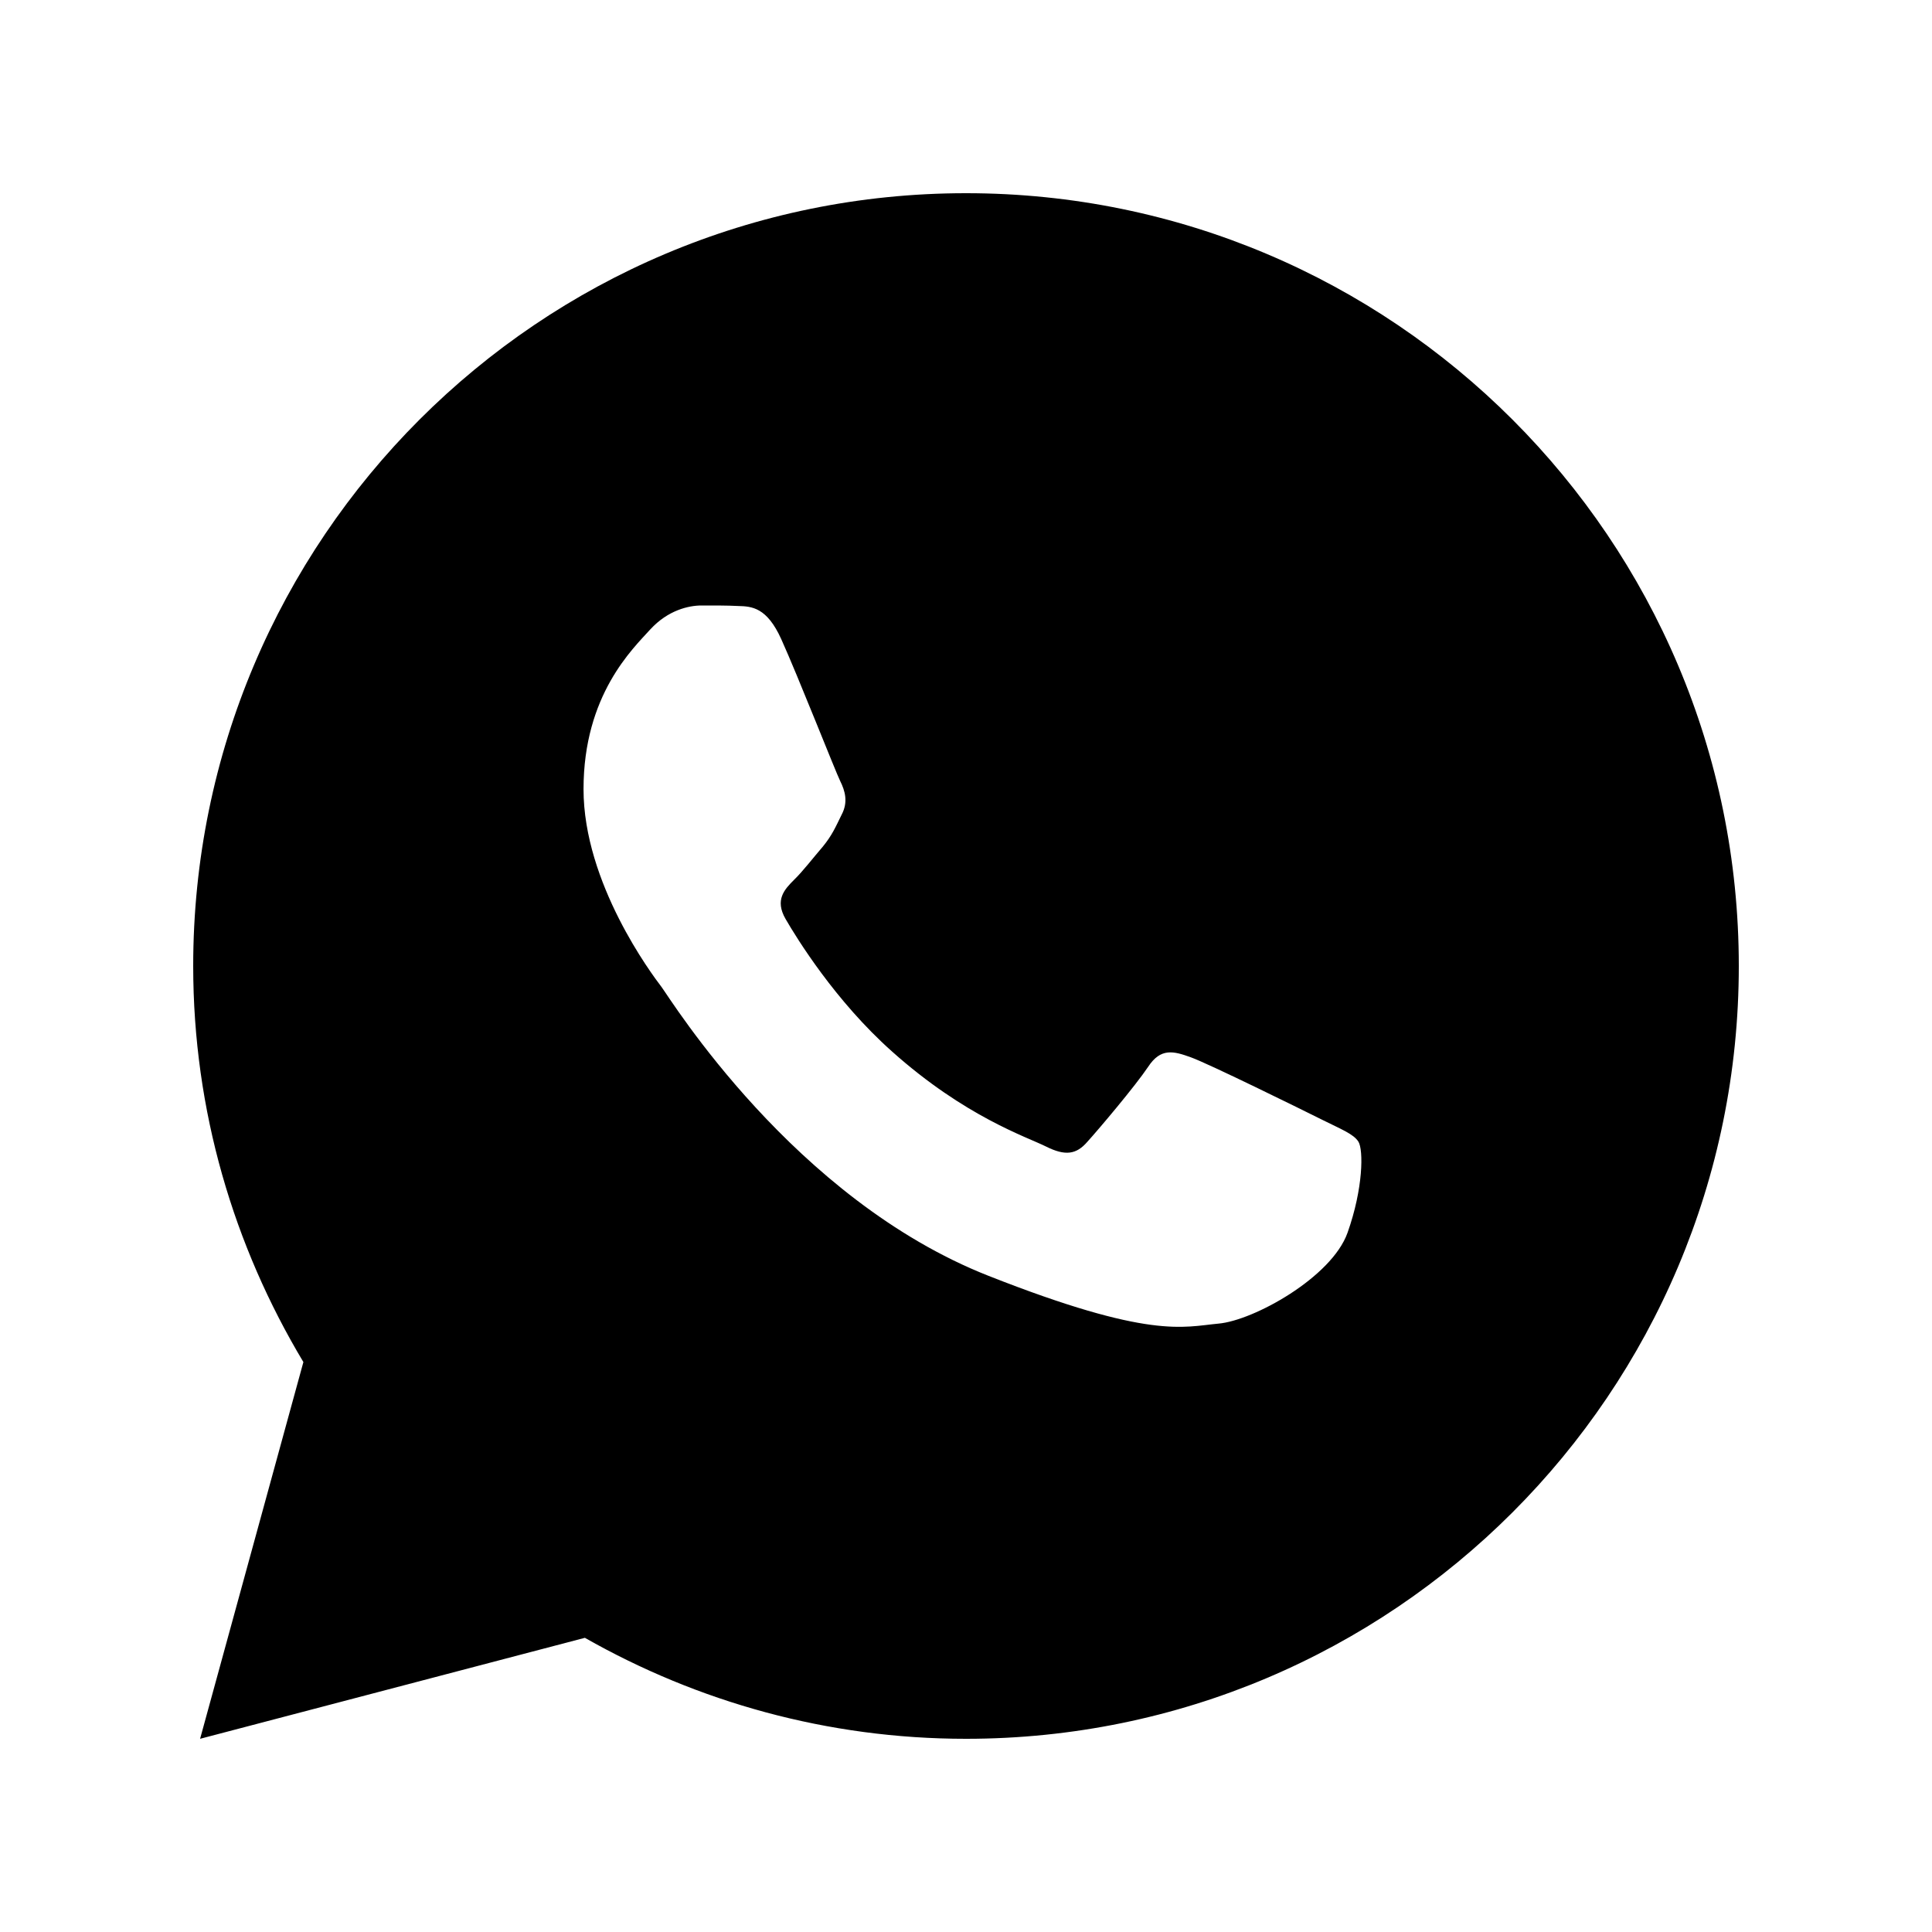
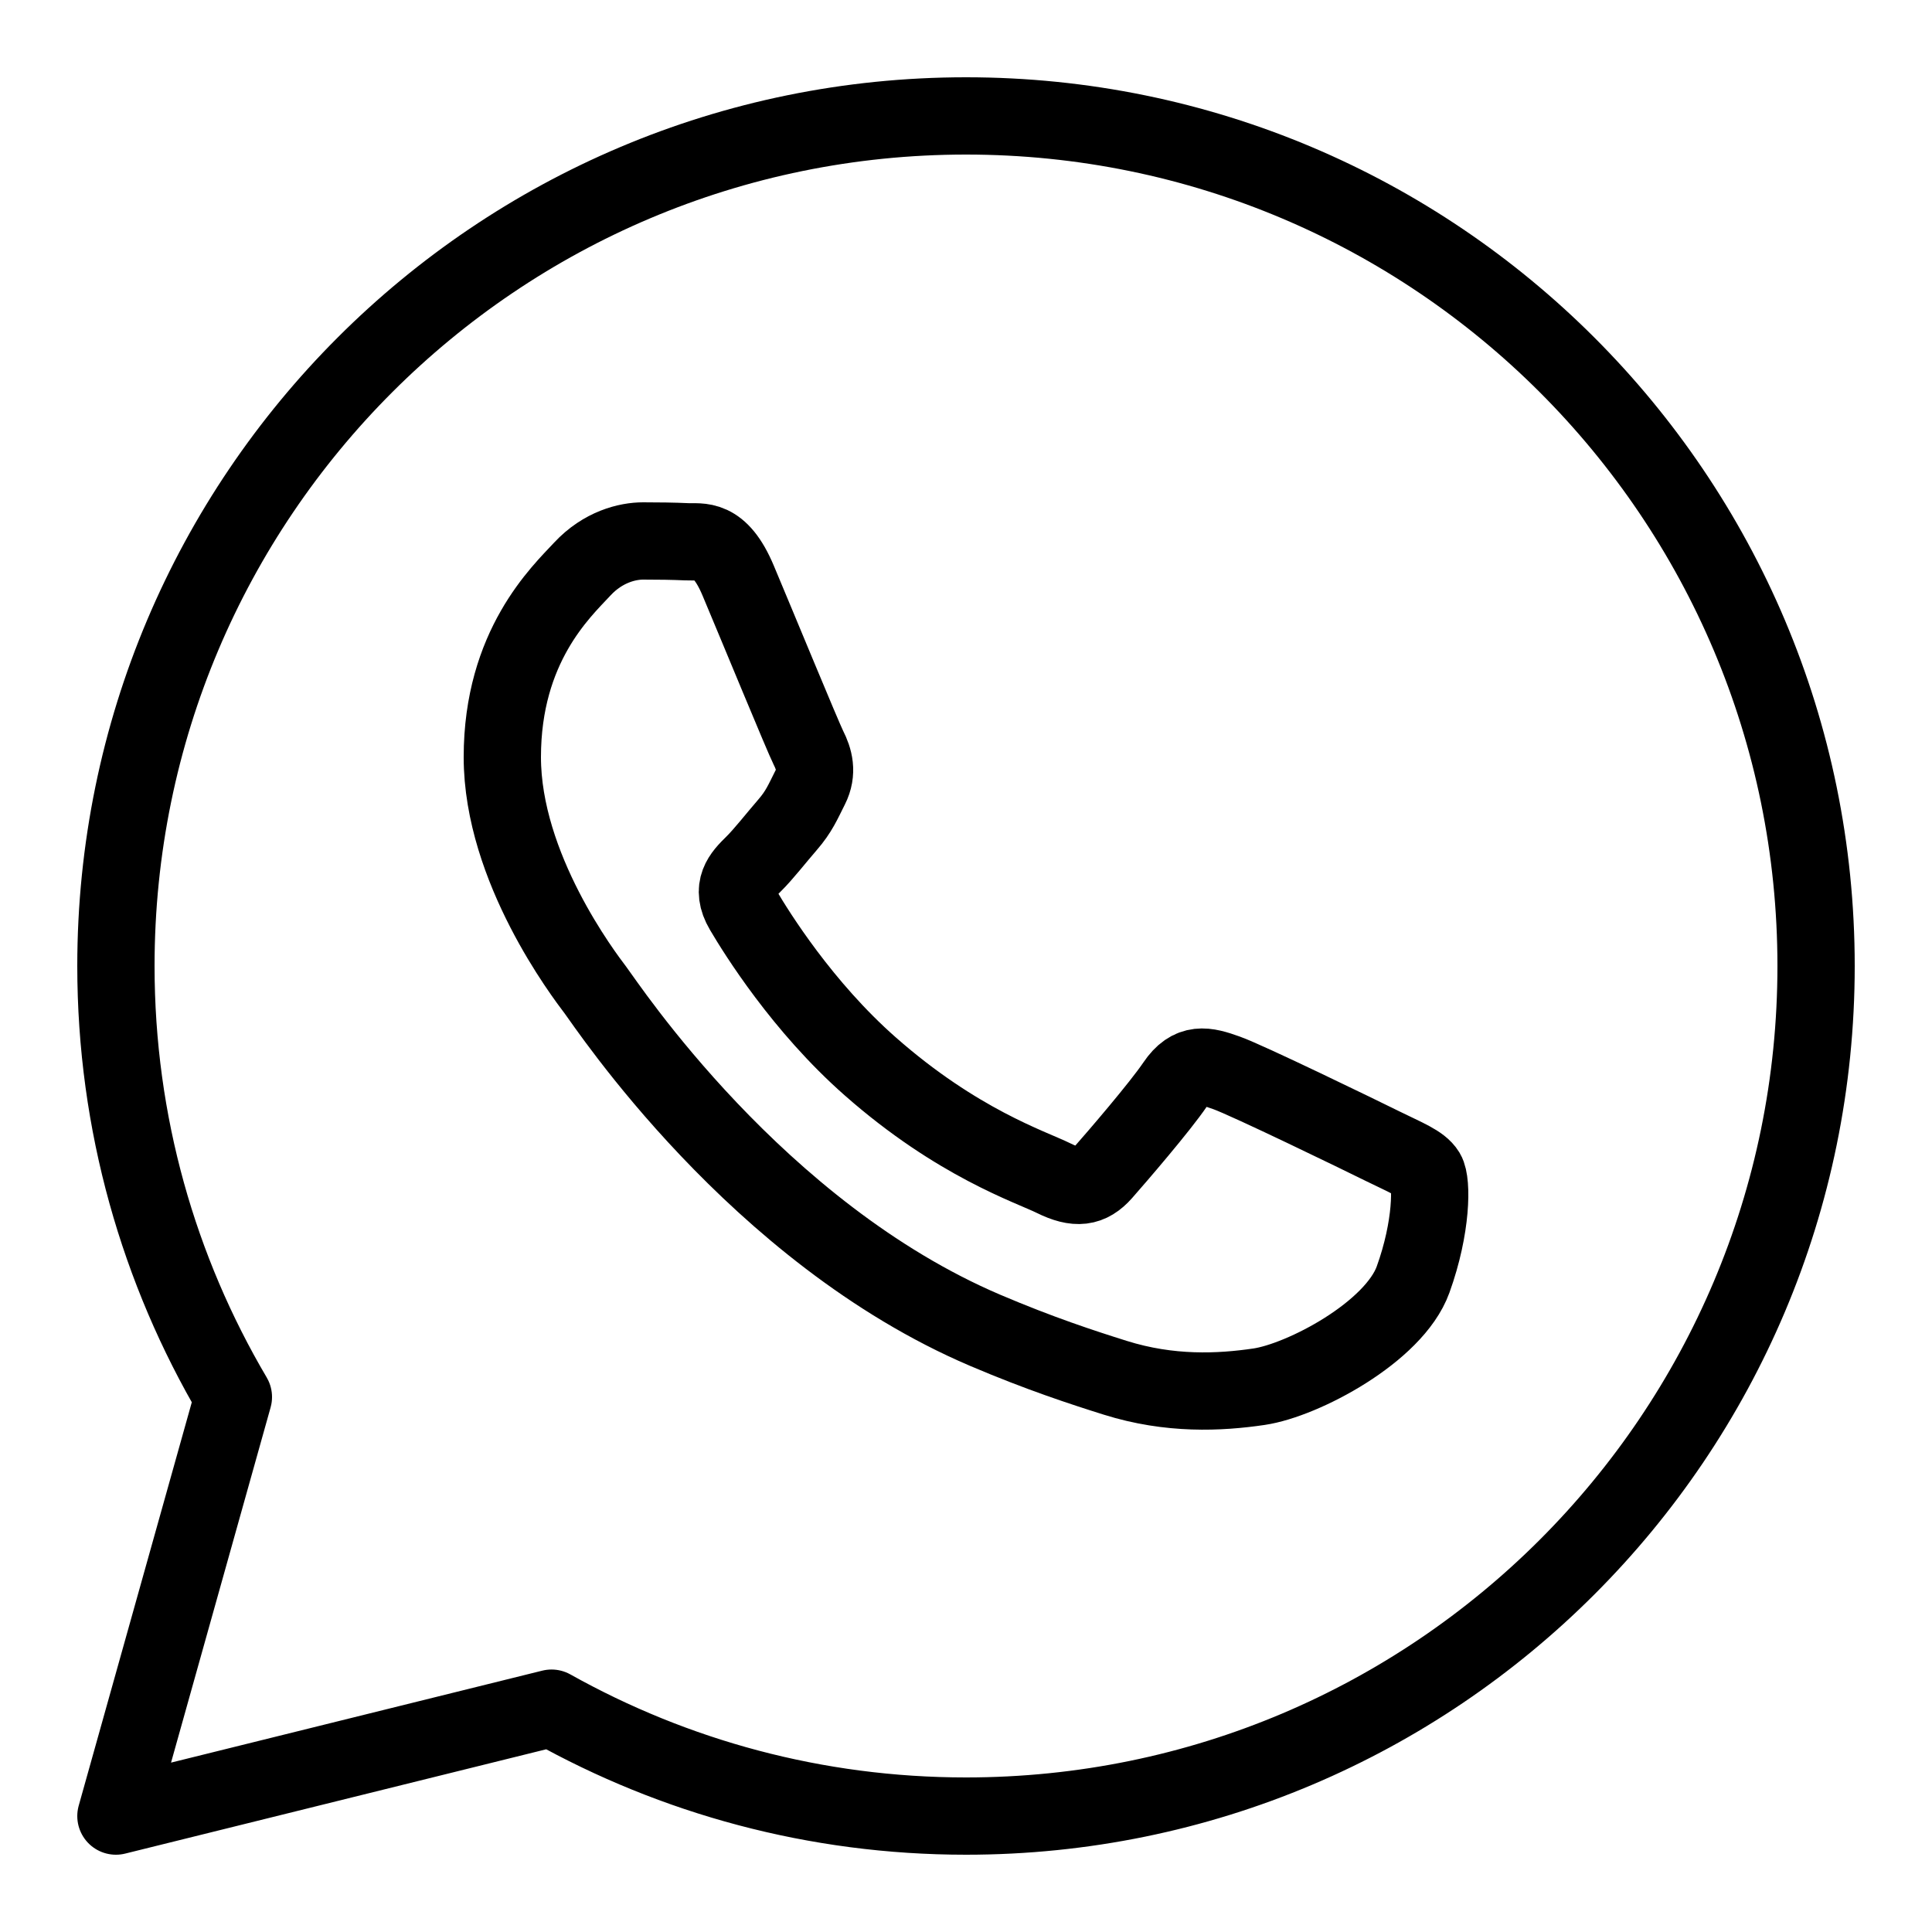
- <svg xmlns="http://www.w3.org/2000/svg" fill="#000000" viewBox="0 0 30 30" width="35px" height="35px">
-   <path d="M 15 3 C 8.373 3 3 8.373 3 15 C 3 17.251 3.632 19.35 4.711 21.15 L 3.107 27 L 9.082 25.432 C 10.829 26.425 12.846 27 15 27 C 21.627 27 27 21.627 27 15 C 27 8.373 21.627 3 15 3 z M 10.893 9.402 C 11.088 9.402 11.288 9.401 11.461 9.41 C 11.675 9.415 11.908 9.431 12.131 9.924 C 12.396 10.51 12.973 11.98 13.047 12.129 C 13.121 12.278 13.173 12.453 13.07 12.648 C 12.972 12.848 12.921 12.969 12.777 13.146 C 12.628 13.318 12.465 13.532 12.33 13.662 C 12.181 13.811 12.027 13.974 12.199 14.271 C 12.371 14.568 12.969 15.542 13.852 16.328 C 14.987 17.342 15.944 17.654 16.242 17.803 C 16.54 17.952 16.713 17.929 16.885 17.729 C 17.062 17.534 17.628 16.864 17.828 16.566 C 18.023 16.268 18.222 16.32 18.492 16.418 C 18.766 16.516 20.227 17.236 20.525 17.385 C 20.823 17.534 21.019 17.608 21.094 17.729 C 21.171 17.854 21.171 18.449 20.924 19.143 C 20.677 19.836 19.464 20.506 18.92 20.553 C 18.371 20.604 17.859 20.799 15.352 19.812 C 12.328 18.622 10.42 15.524 10.271 15.324 C 10.122 15.129 9.061 13.714 9.061 12.254 C 9.061 10.789 9.829 10.071 10.098 9.773 C 10.372 9.475 10.693 9.402 10.893 9.402 z" />
+ <svg xmlns="http://www.w3.org/2000/svg" fill="#000000" viewBox="0 0 50 50" width="23px" height="23px">
+   <path fill="none" stroke="#000000" stroke-miterlimit="10" stroke-width="2" d="M19.102,15.022c-0.479-1.137-0.966-0.983-1.329-1.001C17.429,14.005,17.036,14,16.642,14c-0.394,0-1.033,0.146-1.575,0.73S13,16.724,13,19.594s2.116,5.641,2.411,6.031c0.296,0.389,4.164,6.278,10.087,8.804c1.409,0.6,2.509,0.959,3.366,1.228c1.414,0.444,2.702,0.381,3.72,0.231c1.134-0.167,3.494-1.411,3.986-2.772c0.492-1.362,0.492-2.529,0.344-2.772c-0.148-0.243-0.542-0.389-1.132-0.681c-0.59-0.292-3.494-1.703-4.036-1.896c-0.542-0.195-0.935-0.292-1.329,0.292c-0.394,0.584-1.525,1.896-1.869,2.286c-0.344,0.389-0.689,0.438-1.279,0.146c-0.59-0.292-2.494-0.907-4.748-2.894c-1.756-1.546-2.941-3.455-3.285-4.039s-0.037-0.899,0.259-1.19c0.266-0.262,0.59-0.681,0.886-1.022c0.296-0.341,0.394-0.584,0.59-0.973s0.098-0.73-0.05-1.022C20.775,19.059,19.594,16.19,19.102,15.022z" />
+   <path fill="none" stroke="#000000" stroke-linejoin="round" stroke-miterlimit="10" stroke-width="2" d="M25,3C12.85,3,3,12.85,3,25c0,4.072,1.111,7.884,3.04,11.155L3,47l11.274-2.793C17.448,45.983,21.104,47,25,47c12.15,0,22-9.85,22-22S37.15,3,25,3z" />
</svg>
